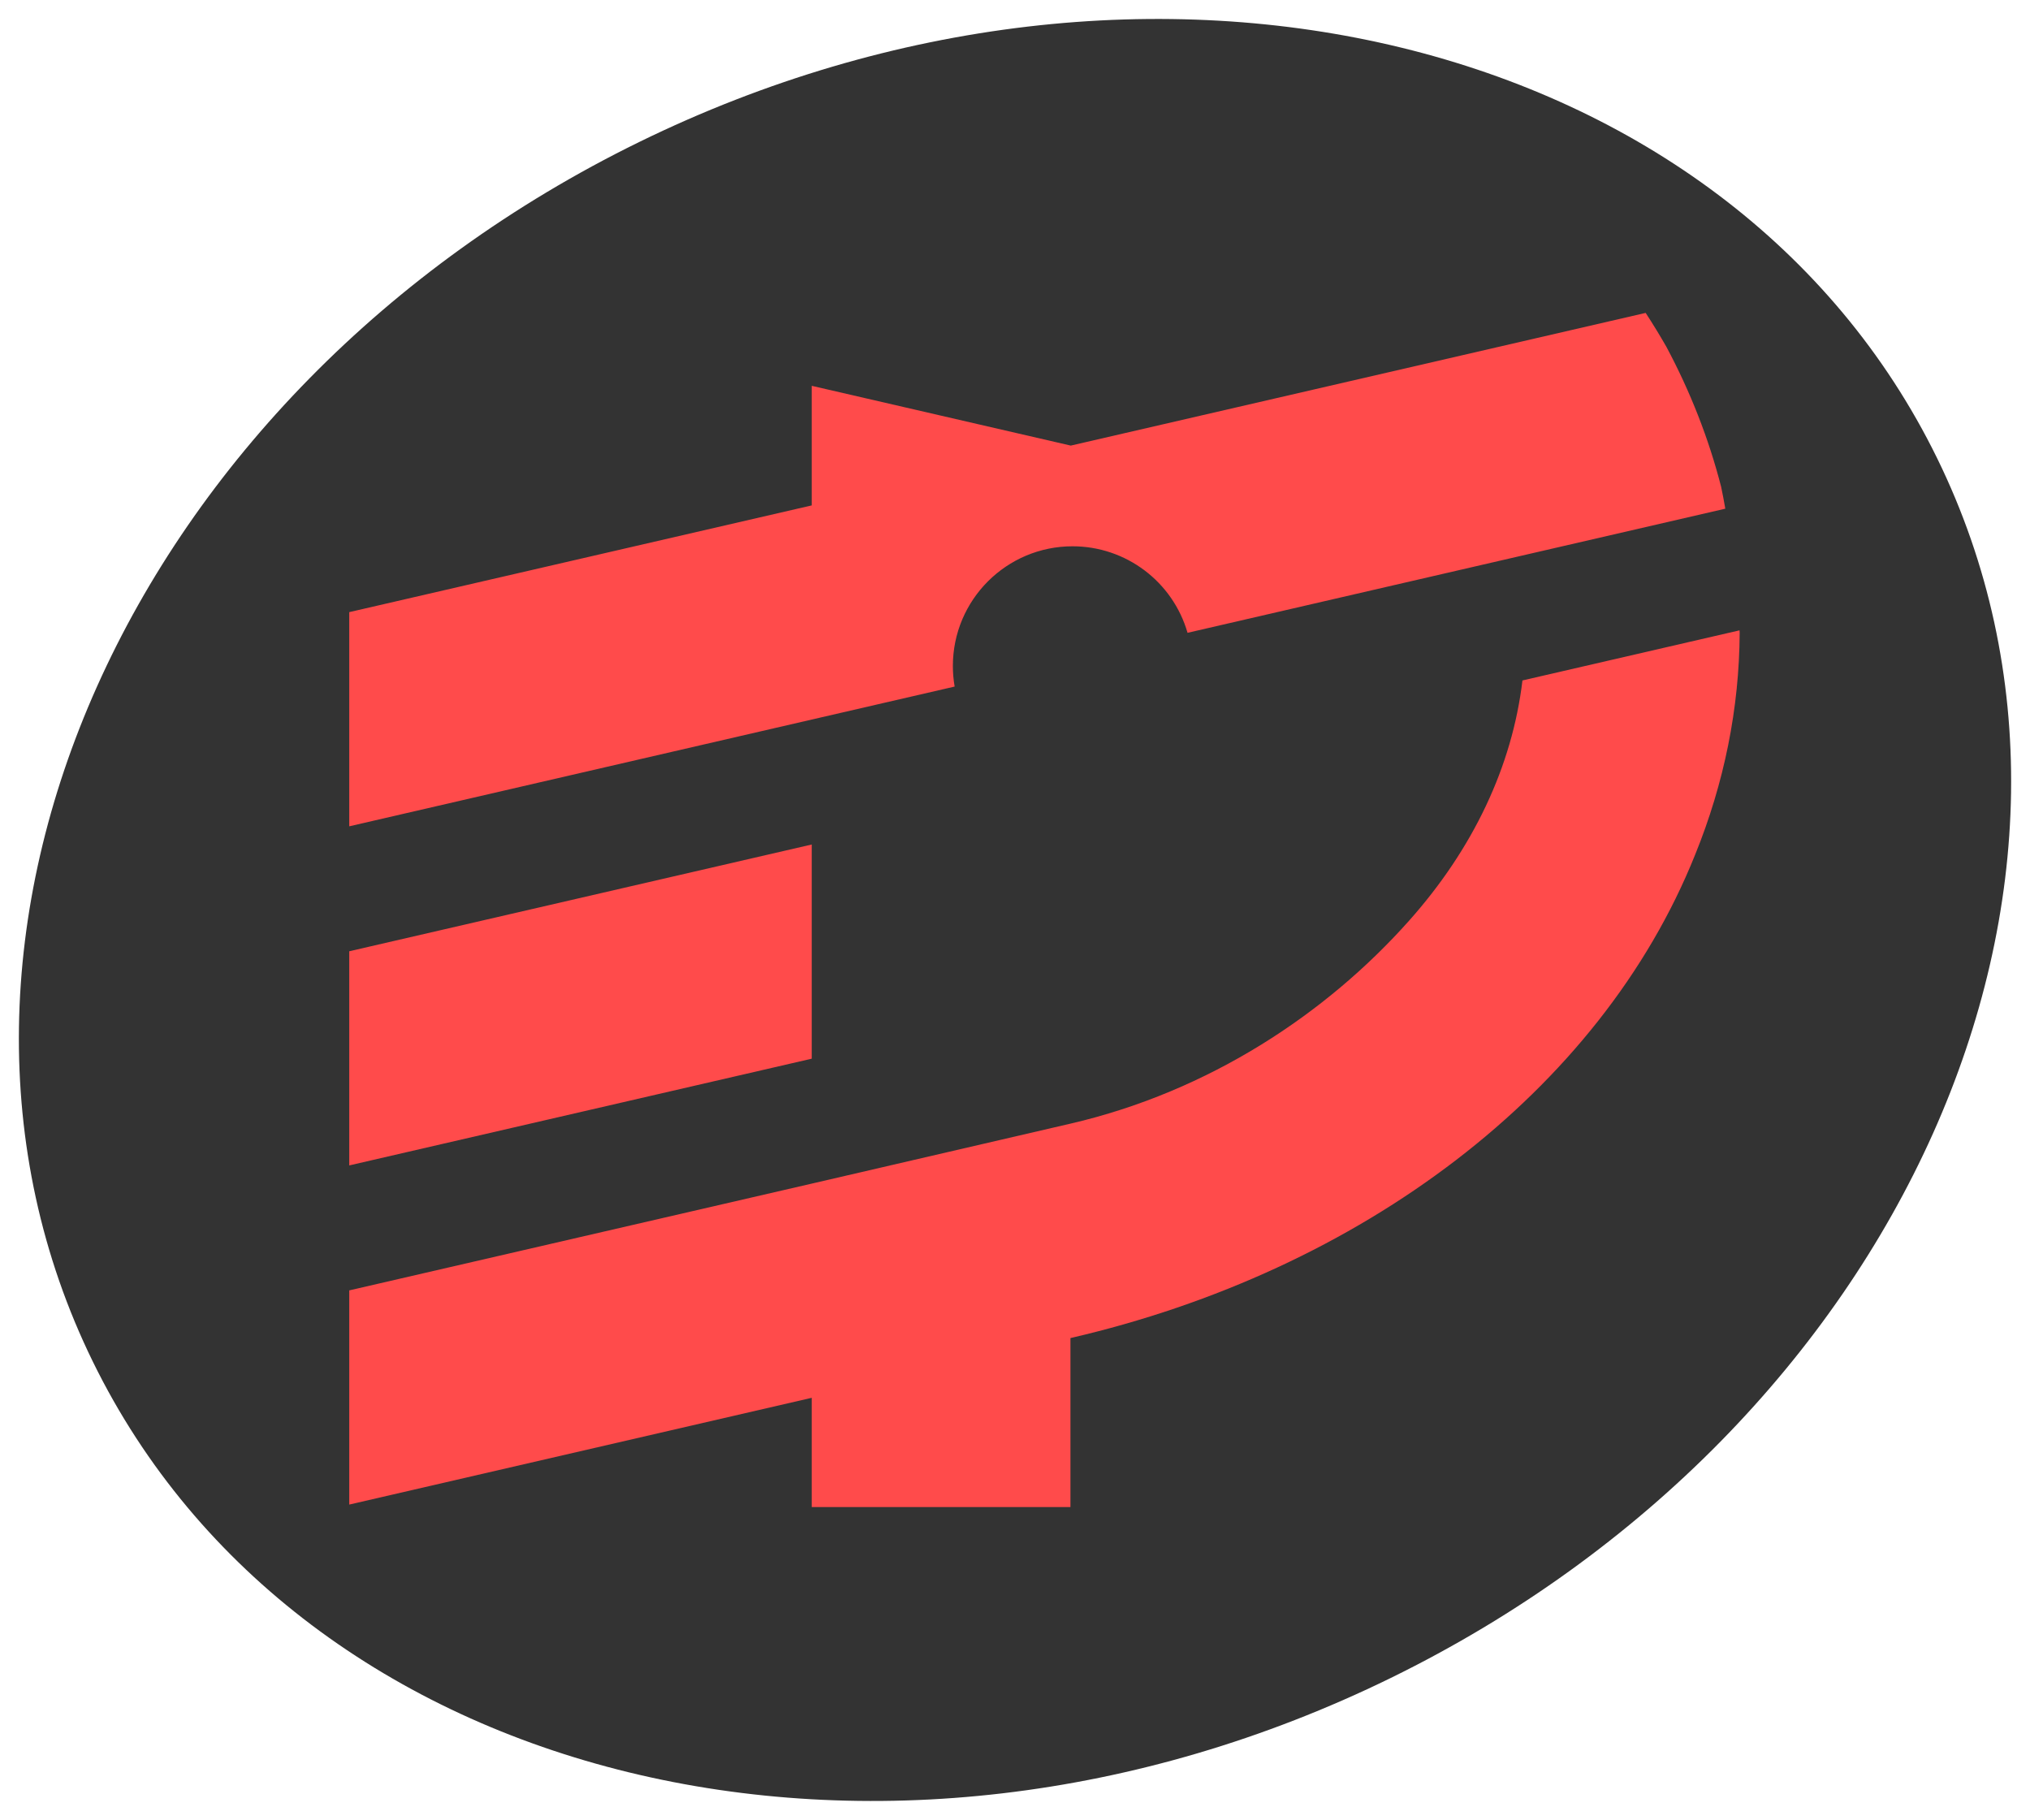
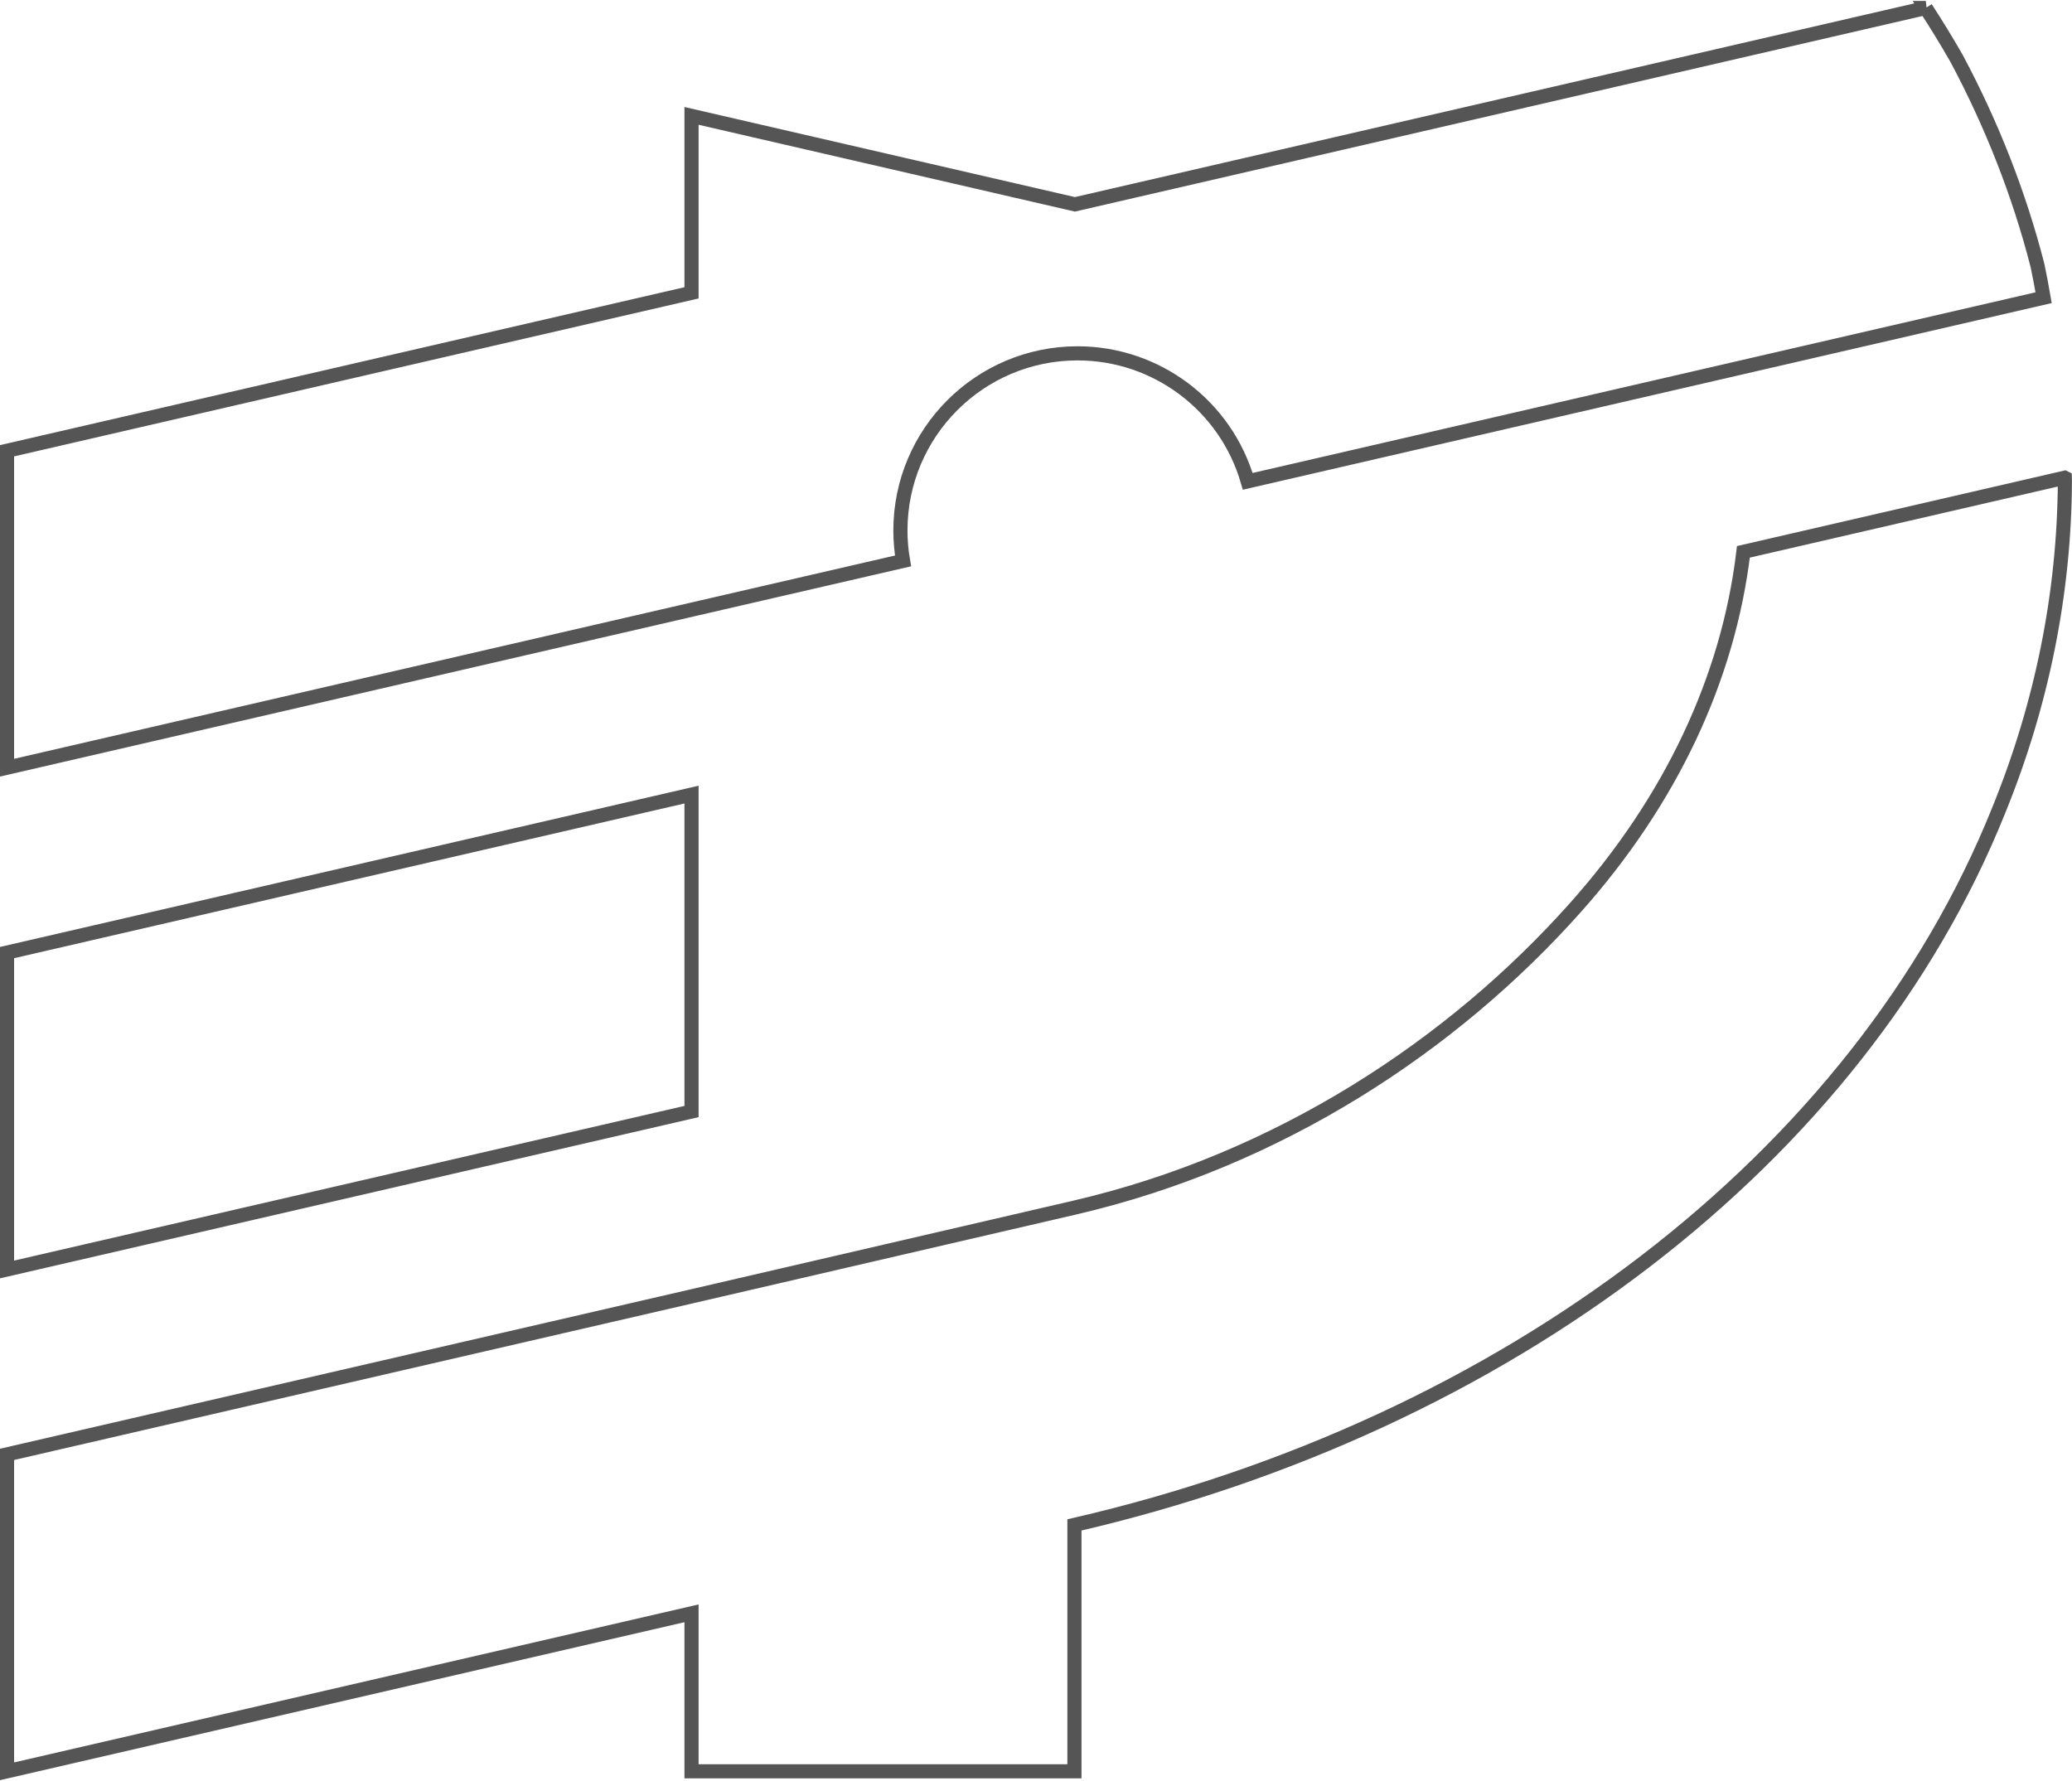
- <svg xmlns="http://www.w3.org/2000/svg" width="425.05" height="381.01" version="1.1" viewBox="0 0 112.46 100.81">
-   <g transform="translate(-24.29 2.6176)">
-     <ellipse transform="rotate(-26.09)" cx="51.3" cy="78.329" rx="56.885" ry="47.36" fill="#333" stroke-width="1.226" />
-     <path d="m115.46 14.714-12.42 2.867-19.43 4.483-14.351-3.311v6.624l-25.622 5.912v11.864l25.622-5.914 7.918-1.827a6.632 6.632 0 0 1-.099-1.139 6.632 6.632 0 0 1 6.631-6.631 6.632 6.632 0 0 1 6.37 4.792l18.243-4.21 11.549-2.665a51.409 40.67 0 0 0-.23-1.208 51.409 40.67 0 0 0-1.272-3.938 51.409 40.67 0 0 0-1.761-3.819 51.409 40.67 0 0 0-1.149-1.88zm5.198 17.584-12.025 2.775c-.566 4.749-2.727 9.322-6.287 13.314-4.574 5.138-11.072 9.454-18.754 11.235l-14.333 3.322-25.622 5.914v11.864l25.622-5.914v6.052h14.333v-9.361c16.089-3.714 29.349-13.661 34.605-26.768 1.616-3.975 2.449-8.124 2.47-12.299-.002-.044-.007-.089-.007-.133zm-51.399 11.862-25.622 5.914v11.862l25.622-5.912z" fill="#ff4b4b" />
+ <svg xmlns="http://www.w3.org/2000/svg" width="293.14" height="251.87" version="1.1" viewBox="0 0 77.559 66.64">
+   <g transform="translate(-43.374 -14.415)">
+     <path d="m115.46 14.714-12.42 2.867-19.43 4.483-14.351-3.311v6.624l-25.622 5.912v11.864l25.622-5.914 7.918-1.827c-.066-.376-.099-.757-.099-1.139.001-3.662 2.969-6.63 6.631-6.631 2.954.001 5.551 1.955 6.37 4.792l18.243-4.21 11.549-2.665c-.069-.404-.146-.806-.23-1.208-.341-1.329-.765-2.643-1.272-3.938-.506-1.296-1.094-2.57-1.761-3.819-.363-.634-.746-1.261-1.149-1.88zm5.198 17.584-12.025 2.775c-.566 4.749-2.727 9.322-6.287 13.314-4.574 5.138-11.072 9.454-18.754 11.235l-14.333 3.322-25.622 5.914v11.864l25.622-5.914v5.914h14.333v-9.223c16.089-3.714 29.349-13.661 34.605-26.768 1.616-3.975 2.449-8.124 2.47-12.299-.002-.044-.007-.089-.007-.133zm-51.399 11.862-25.622 5.914v11.862l25.622-5.912z" fill="none" stroke="#555" stroke-width=".529" />
  </g>
</svg>
